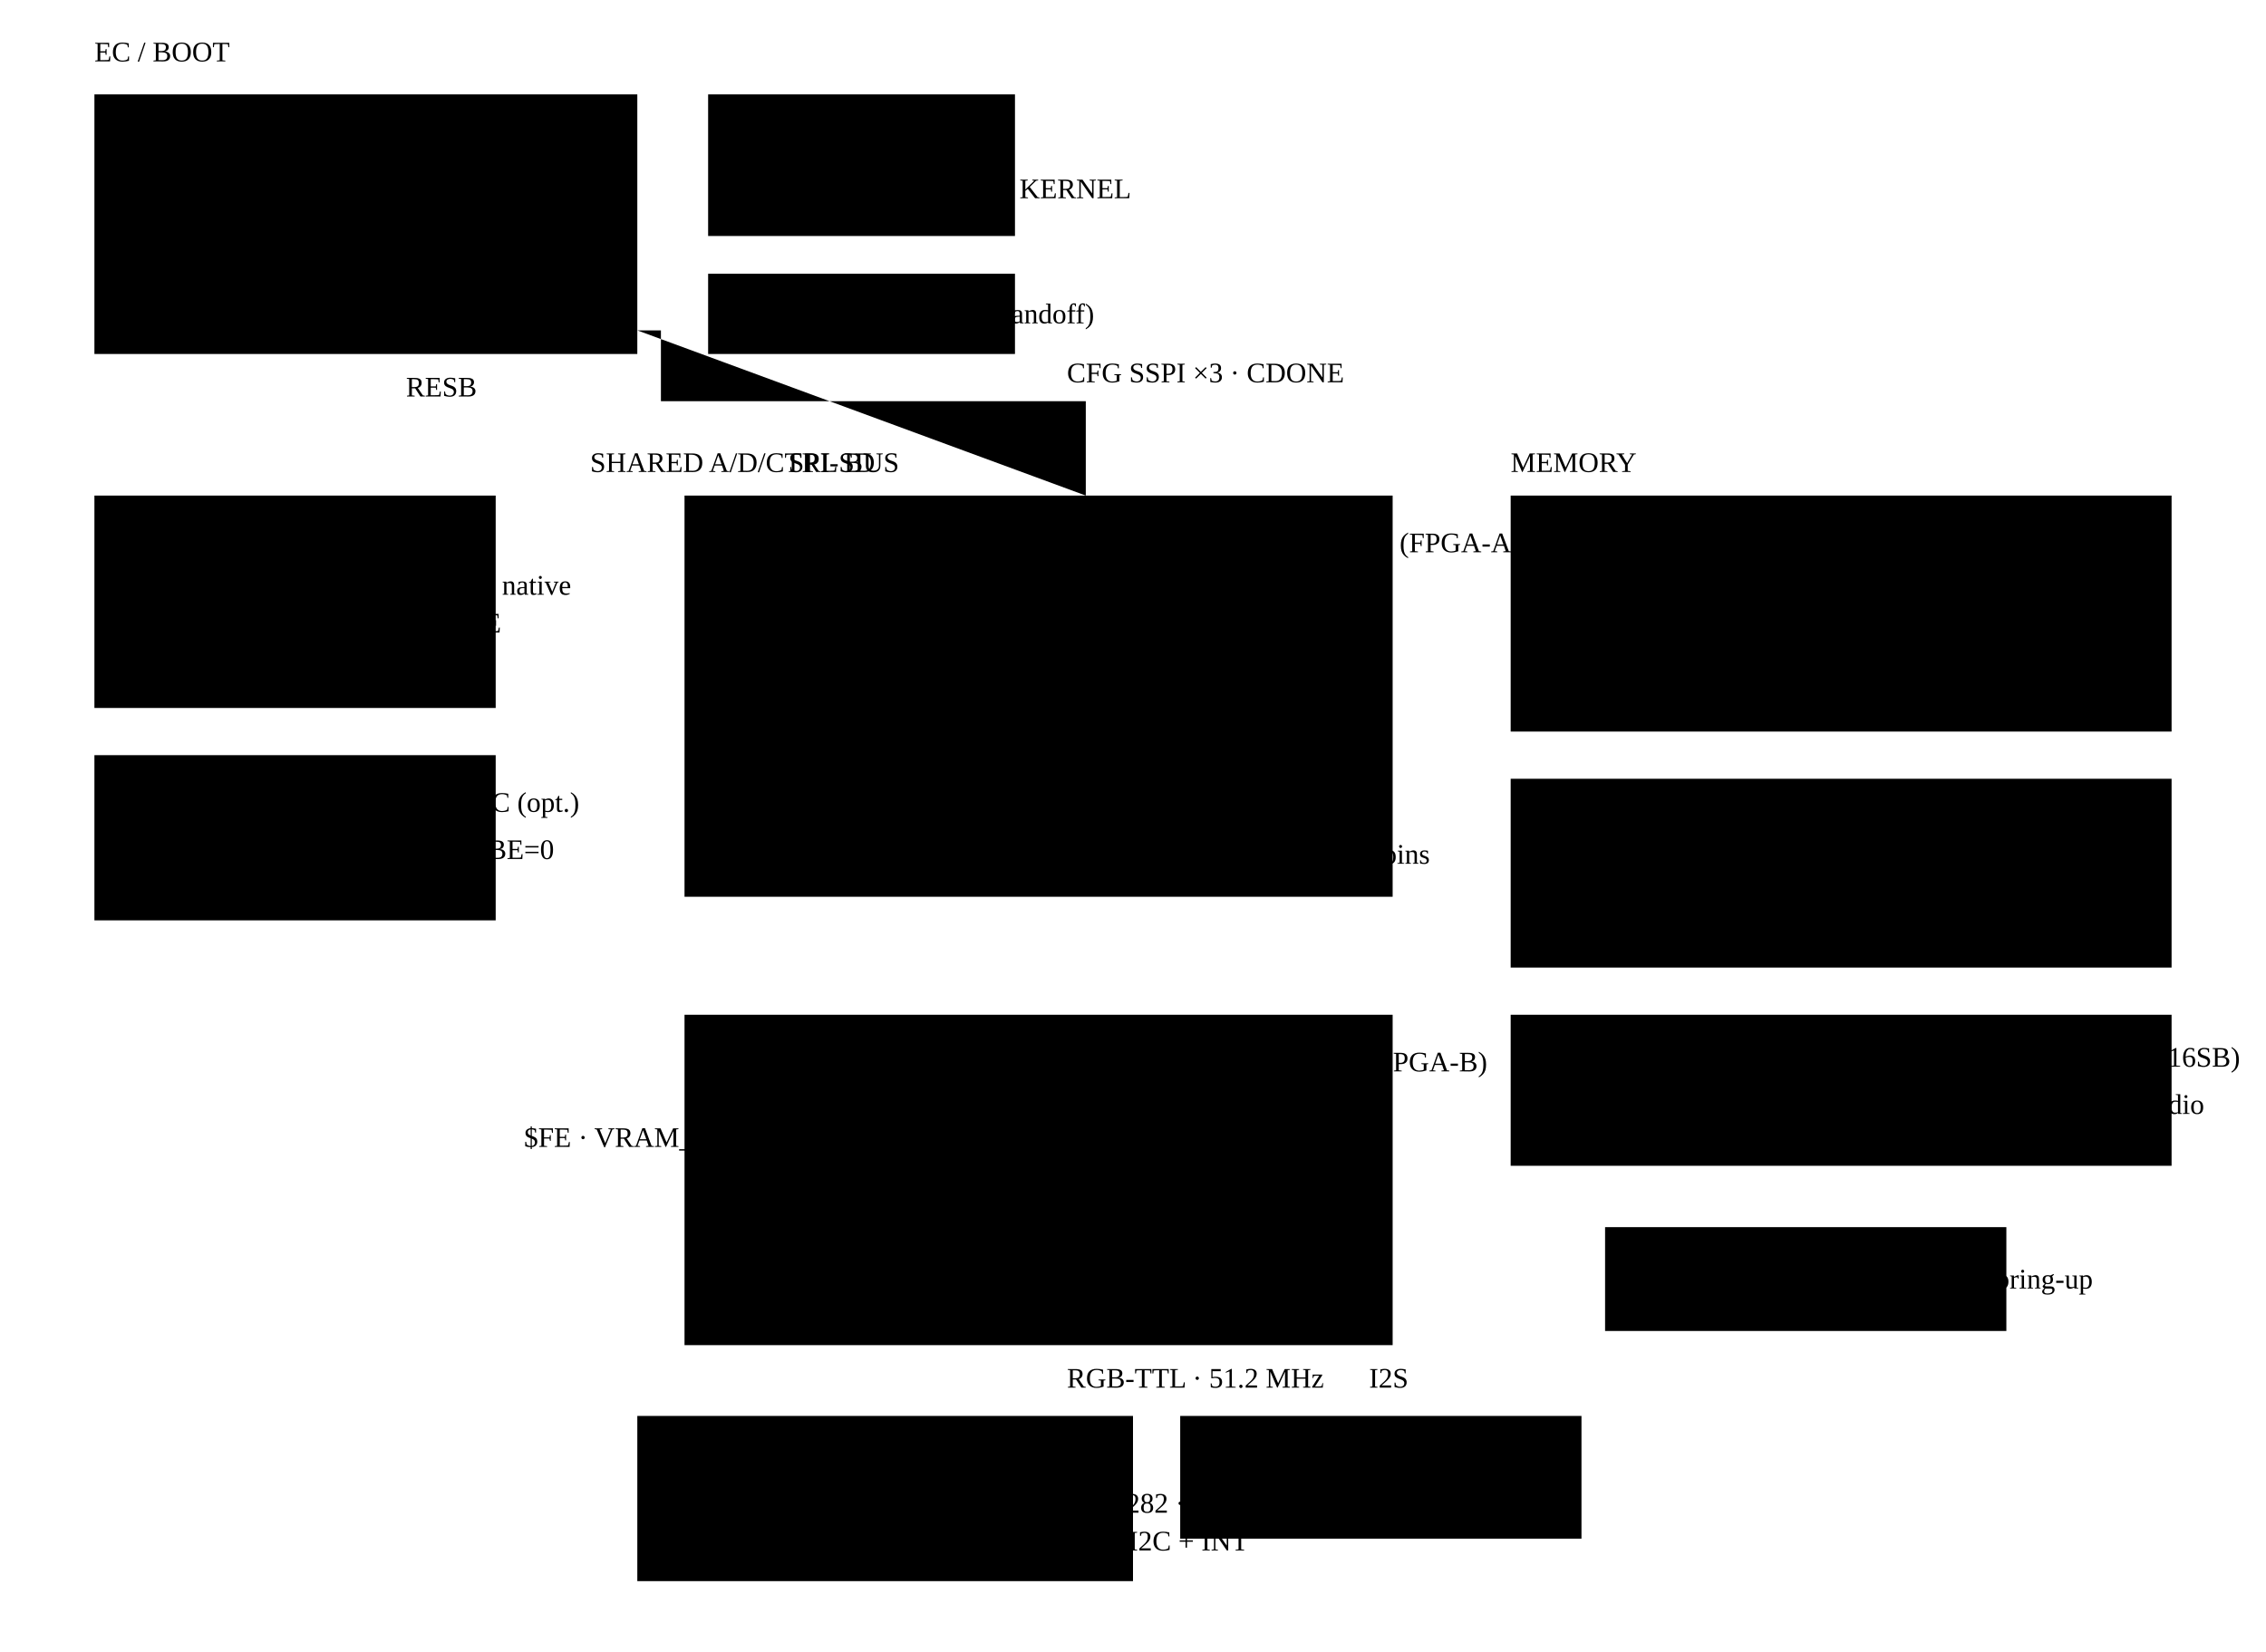
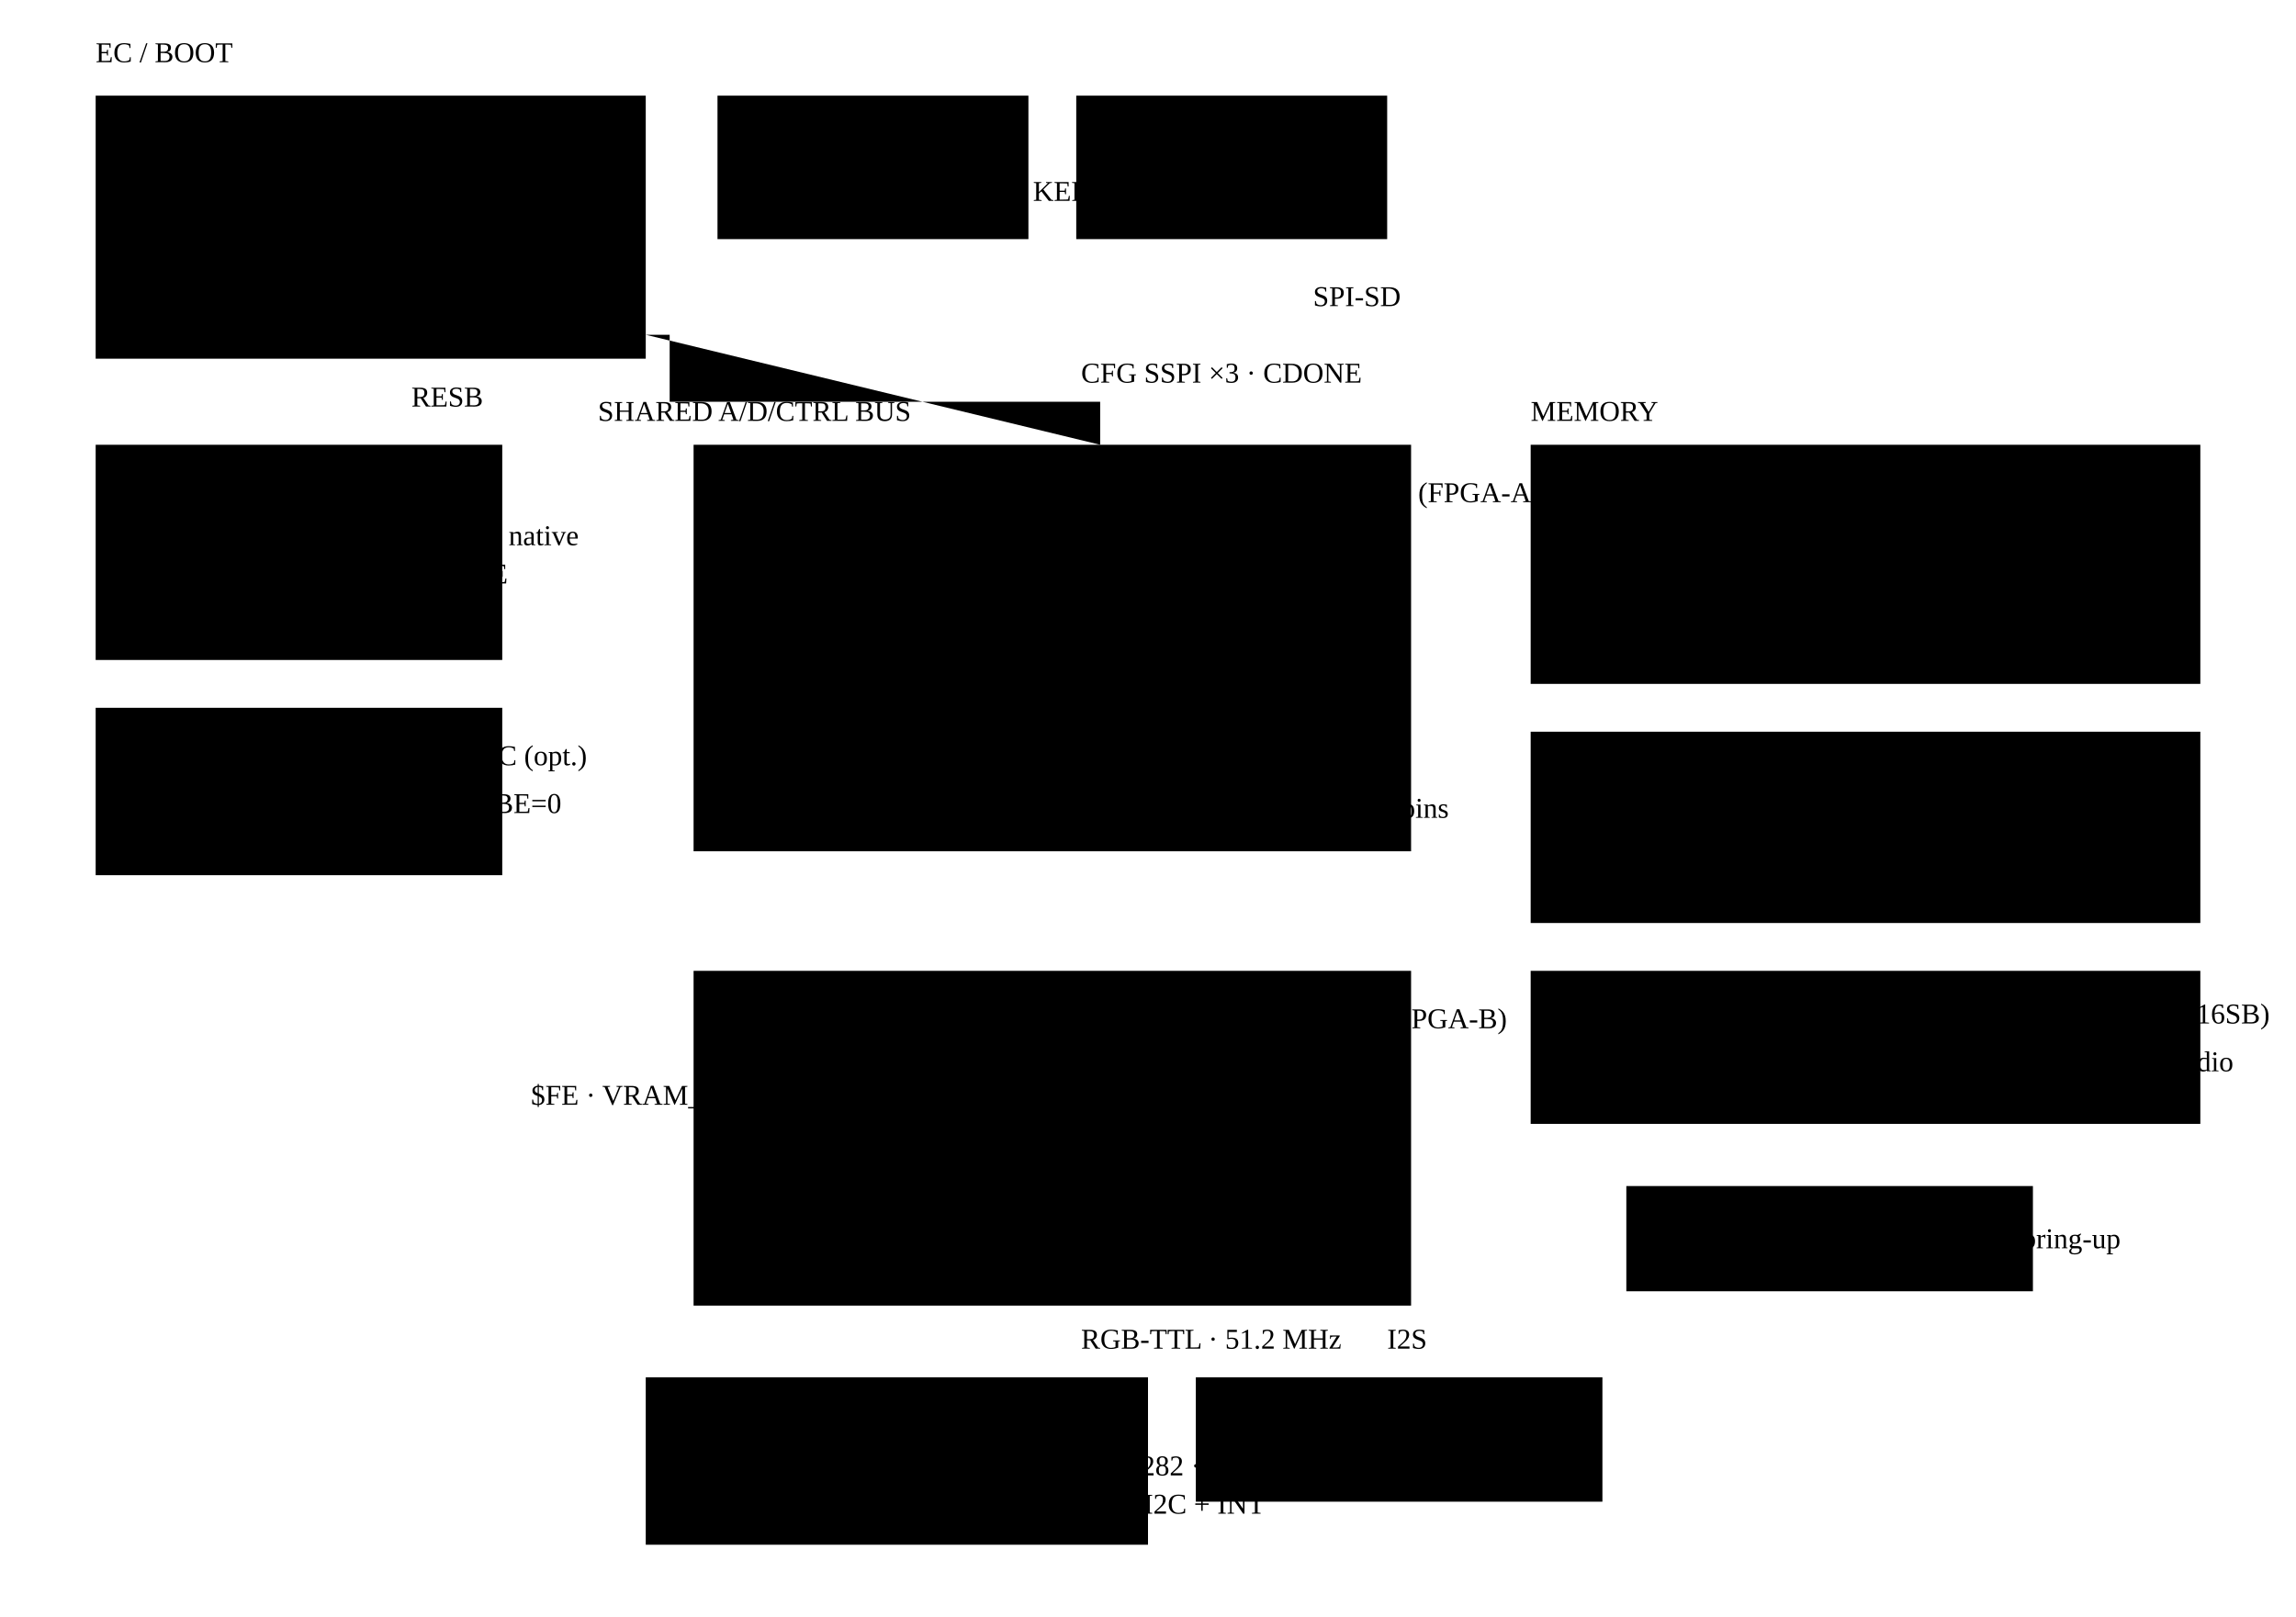
- <svg xmlns="http://www.w3.org/2000/svg" viewBox="0 0 960 700" role="img" aria-label="Global architecture block diagram">
+ <svg xmlns="http://www.w3.org/2000/svg" viewBox="0 0 960 676" role="img" aria-label="Global architecture block diagram">
  <text x="40" y="26" class="eye">EC / BOOT</text>
  <rect x="40" y="40" width="230" height="110" class="blk" />
  <text x="155" y="62" class="t">RP2040 — EC</text>
  <text x="56" y="84" class="li">USB-C dev · CDC console</text>
  <text x="56" y="100" class="li">PIO-USB host + HID hub</text>
  <text x="56" y="116" class="li">W25Q16 · SSPI cfg · batt.</text>
  <text x="56" y="136" class="li">rail sequencing</text>
  <rect x="300" y="40" width="130" height="60" class="blk" />
  <text x="365" y="64" class="t">microSD</text>
  <text x="365" y="84" class="s">FAT · BIOS / KERNEL</text>
-   <rect x="300" y="116" width="130" height="34" class="blk" />
-   <text x="365" y="137" class="s">'3257 mux (handoff)</text>
+   <rect x="450" y="40" width="130" height="60" class="blk" />
+   <text x="515" y="64" class="t">'3257 mux</text>
+   <text x="515" y="84" class="s">SPI handoff</text>
  <line x1="270" y1="70" x2="300" y2="70" class="dt" />
-   <line x1="365" y1="100" x2="365" y2="116" class="dt" />
-   <line x1="365" y1="150" x2="365" y2="210" class="dt" />
-   <text x="334" y="200" class="lbl">SPI-SD</text>
-   <polyline points="270,140 280,140 280,170 460,170 460,210" class="op" />
-   <text x="452" y="162" class="plbl">CFG SSPI ×3 · CDONE</text>
-   <line x1="140" y1="150" x2="140" y2="210" class="op" />
-   <text x="172" y="168" class="plbl">RESB</text>
-   <rect x="40" y="210" width="170" height="90" class="blk" />
-   <text x="125" y="232" class="t">W65C816S</text>
-   <text x="125" y="252" class="s">PLCC-44 · 24-bit native</text>
-   <text x="125" y="268" class="s">PHI2 8 MHz · BE</text>
-   <rect x="40" y="320" width="170" height="70" class="blk opt" />
-   <text x="125" y="344" class="t">Argon — FPGA-C (opt.)</text>
-   <text x="125" y="364" class="s">softcore 65816 · BE=0</text>
-   <text x="250" y="200" class="lbl">SHARED A/D/CTRL BUS</text>
-   <line x1="250" y1="235" x2="250" y2="470" class="dtb" />
-   <line x1="210" y1="255" x2="250" y2="255" class="dtb" />
-   <line x1="210" y1="355" x2="250" y2="355" class="dts" />
-   <line x1="250" y1="295" x2="290" y2="295" class="dtb" />
-   <line x1="250" y1="470" x2="290" y2="470" class="dtb" />
-   <text x="222" y="486" class="lbl">$FE · VRAM_SEL</text>
-   <rect x="290" y="210" width="300" height="170" class="blk" />
-   <text x="440" y="234" class="t">HELIUM — NORTHBRIDGE (FPGA-A)</text>
-   <text x="306" y="258" class="li">MMU · TLB ASID · walker HW</text>
-   <text x="306" y="276" class="li">768 KB cache · 2 KB lines · 4-way</text>
-   <text x="306" y="294" class="li">bus arbiter · PHI2 · timer</text>
-   <text x="306" y="312" class="li">PIC priorities · UART · SPI-SD</text>
-   <text x="306" y="330" class="li">I2C (RTC · gauge · GT911) · dbg</text>
-   <text x="440" y="366" class="s">iCE40HX8K TQ144 · 90/107 pins</text>
-   <line x1="590" y1="295" x2="615" y2="295" class="dtb" />
-   <line x1="615" y1="260" x2="615" y2="370" class="dtb" />
-   <line x1="615" y1="260" x2="640" y2="260" class="dtb" />
-   <line x1="615" y1="370" x2="640" y2="370" class="dtb" />
-   <text x="640" y="200" class="eye">MEMORY</text>
-   <rect x="640" y="210" width="280" height="100" class="blk" />
-   <text x="780" y="232" class="t">SRAM 1 MB ×8 · 10 ns</text>
-   <text x="656" y="254" class="li">256 KB pinned: kernel · tables · $00</text>
-   <text x="656" y="270" class="li">768 KB cache · 4-way · tags in EBR</text>
-   <text x="656" y="286" class="li">D0–D7 + A0–A10 on the CPU nets</text>
-   <rect x="640" y="330" width="280" height="80" class="blk" />
-   <text x="780" y="352" class="t">SDRAM 64 MB</text>
-   <text x="656" y="374" class="li">32,768 frames of 2 KB</text>
-   <text x="656" y="390" class="li">AS4C32M16SB · backing store</text>
-   <rect x="290" y="430" width="300" height="140" class="blk" />
-   <text x="440" y="454" class="t">NEON — VIDEO · AUDIO (FPGA-B)</text>
-   <text x="306" y="478" class="li">RGB-TTL 1024×600 (px-doubling)</text>
-   <text x="306" y="496" class="li">64 KB VRAM window at $FE</text>
-   <text x="306" y="514" class="li">I2S → PCM5102A · VGA R-2R</text>
-   <text x="306" y="532" class="li">IRQ VSYNC</text>
-   <text x="440" y="556" class="s">iCE40 TQ144 · ~79 pins</text>
-   <line x1="590" y1="462" x2="640" y2="462" class="dt" />
-   <rect x="640" y="430" width="280" height="64" class="blk" />
-   <text x="780" y="452" class="t">SDRAM 64 MB (AS4C32M16SB)</text>
-   <text x="780" y="472" class="s">chip RAM: framebuffer + audio</text>
-   <line x1="590" y1="540" x2="680" y2="540" class="dts" />
-   <rect x="680" y="520" width="170" height="44" class="blk opt" />
-   <text x="765" y="546" class="s">VGA (R-2R) — bring-up</text>
-   <line x1="370" y1="570" x2="370" y2="600" class="dt" />
-   <text x="452" y="588" class="lbl">RGB-TTL · 51.2 MHz</text>
-   <rect x="270" y="600" width="210" height="70" class="blk" />
-   <text x="375" y="622" class="t">10.1” IPS PANEL</text>
-   <text x="375" y="641" class="s">ER-TFT101-1 · HX8282 · FPC-50</text>
-   <text x="375" y="657" class="s">GT911 capacitive → I2C + INT</text>
-   <line x1="560" y1="570" x2="560" y2="600" class="dt" />
-   <text x="580" y="588" class="lbl">I2S</text>
-   <rect x="500" y="600" width="170" height="52" class="blk" />
-   <text x="585" y="622" class="t">PCM5102A</text>
-   <text x="585" y="641" class="s">I2S → audio jack</text>
+   <line x1="430" y1="70" x2="450" y2="70" class="dt" />
+   <line x1="515" y1="100" x2="515" y2="186" class="dt" />
+   <text x="549" y="128" class="lbl">SPI-SD</text>
+   <polyline points="270,140 280,140 280,168 460,168 460,186" class="op" />
+   <text x="452" y="160" class="plbl">CFG SSPI ×3 · CDONE</text>
+   <line x1="140" y1="150" x2="140" y2="186" class="op" />
+   <text x="172" y="170" class="plbl">RESB</text>
+   <rect x="40" y="186" width="170" height="90" class="blk" />
+   <text x="125" y="208" class="t">W65C816S</text>
+   <text x="125" y="228" class="s">PLCC-44 · 24-bit native</text>
+   <text x="125" y="244" class="s">PHI2 8 MHz · BE</text>
+   <rect x="40" y="296" width="170" height="70" class="blk opt" />
+   <text x="125" y="320" class="t">Argon — FPGA-C (opt.)</text>
+   <text x="125" y="340" class="s">softcore 65816 · BE=0</text>
+   <text x="250" y="176" class="lbl">SHARED A/D/CTRL BUS</text>
+   <line x1="250" y1="211" x2="250" y2="446" class="dtb" />
+   <line x1="210" y1="231" x2="250" y2="231" class="dtb" />
+   <line x1="210" y1="331" x2="250" y2="331" class="dts" />
+   <line x1="250" y1="271" x2="290" y2="271" class="dtb" />
+   <line x1="250" y1="446" x2="290" y2="446" class="dtb" />
+   <text x="222" y="462" class="lbl">$FE · VRAM_SEL</text>
+   <rect x="290" y="186" width="300" height="170" class="blk" />
+   <text x="440" y="210" class="t">HELIUM — NORTHBRIDGE (FPGA-A)</text>
+   <text x="306" y="234" class="li">MMU · TLB ASID · walker HW</text>
+   <text x="306" y="252" class="li">768 KB cache · 2 KB lines · 4-way</text>
+   <text x="306" y="270" class="li">bus arbiter · PHI2 · timer</text>
+   <text x="306" y="288" class="li">PIC priorities · UART · SPI-SD</text>
+   <text x="306" y="306" class="li">I2C (RTC · gauge · GT911) · dbg</text>
+   <text x="440" y="342" class="s">iCE40HX8K TQ144 · 90/107 pins</text>
+   <line x1="590" y1="271" x2="615" y2="271" class="dtb" />
+   <line x1="615" y1="236" x2="615" y2="346" class="dtb" />
+   <line x1="615" y1="236" x2="640" y2="236" class="dtb" />
+   <line x1="615" y1="346" x2="640" y2="346" class="dtb" />
+   <text x="640" y="176" class="eye">MEMORY</text>
+   <rect x="640" y="186" width="280" height="100" class="blk" />
+   <text x="780" y="208" class="t">SRAM 1 MB ×8 · 10 ns</text>
+   <text x="656" y="230" class="li">256 KB pinned: kernel · tables · $00</text>
+   <text x="656" y="246" class="li">768 KB cache · 4-way · tags in EBR</text>
+   <text x="656" y="262" class="li">D0–D7 + A0–A10 on the CPU nets</text>
+   <rect x="640" y="306" width="280" height="80" class="blk" />
+   <text x="780" y="328" class="t">SDRAM 64 MB</text>
+   <text x="656" y="350" class="li">32,768 frames of 2 KB</text>
+   <text x="656" y="366" class="li">AS4C32M16SB · backing store</text>
+   <rect x="290" y="406" width="300" height="140" class="blk" />
+   <text x="440" y="430" class="t">NEON — VIDEO · AUDIO (FPGA-B)</text>
+   <text x="306" y="454" class="li">RGB-TTL 1024×600 (px-doubling)</text>
+   <text x="306" y="472" class="li">64 KB VRAM window at $FE</text>
+   <text x="306" y="490" class="li">I2S → PCM5102A · VGA R-2R</text>
+   <text x="306" y="508" class="li">IRQ VSYNC</text>
+   <text x="440" y="532" class="s">iCE40 TQ144 · ~79 pins</text>
+   <line x1="590" y1="438" x2="640" y2="438" class="dt" />
+   <rect x="640" y="406" width="280" height="64" class="blk" />
+   <text x="780" y="428" class="t">SDRAM 64 MB (AS4C32M16SB)</text>
+   <text x="780" y="448" class="s">chip RAM: framebuffer + audio</text>
+   <line x1="590" y1="516" x2="680" y2="516" class="dts" />
+   <rect x="680" y="496" width="170" height="44" class="blk opt" />
+   <text x="765" y="522" class="s">VGA (R-2R) — bring-up</text>
+   <line x1="370" y1="546" x2="370" y2="576" class="dt" />
+   <text x="452" y="564" class="lbl">RGB-TTL · 51.2 MHz</text>
+   <rect x="270" y="576" width="210" height="70" class="blk" />
+   <text x="375" y="598" class="t">10.1” IPS PANEL</text>
+   <text x="375" y="617" class="s">ER-TFT101-1 · HX8282 · FPC-50</text>
+   <text x="375" y="633" class="s">GT911 capacitive → I2C + INT</text>
+   <line x1="560" y1="546" x2="560" y2="576" class="dt" />
+   <text x="580" y="564" class="lbl">I2S</text>
+   <rect x="500" y="576" width="170" height="52" class="blk" />
+   <text x="585" y="598" class="t">PCM5102A</text>
+   <text x="585" y="617" class="s">I2S → audio jack</text>
</svg>
